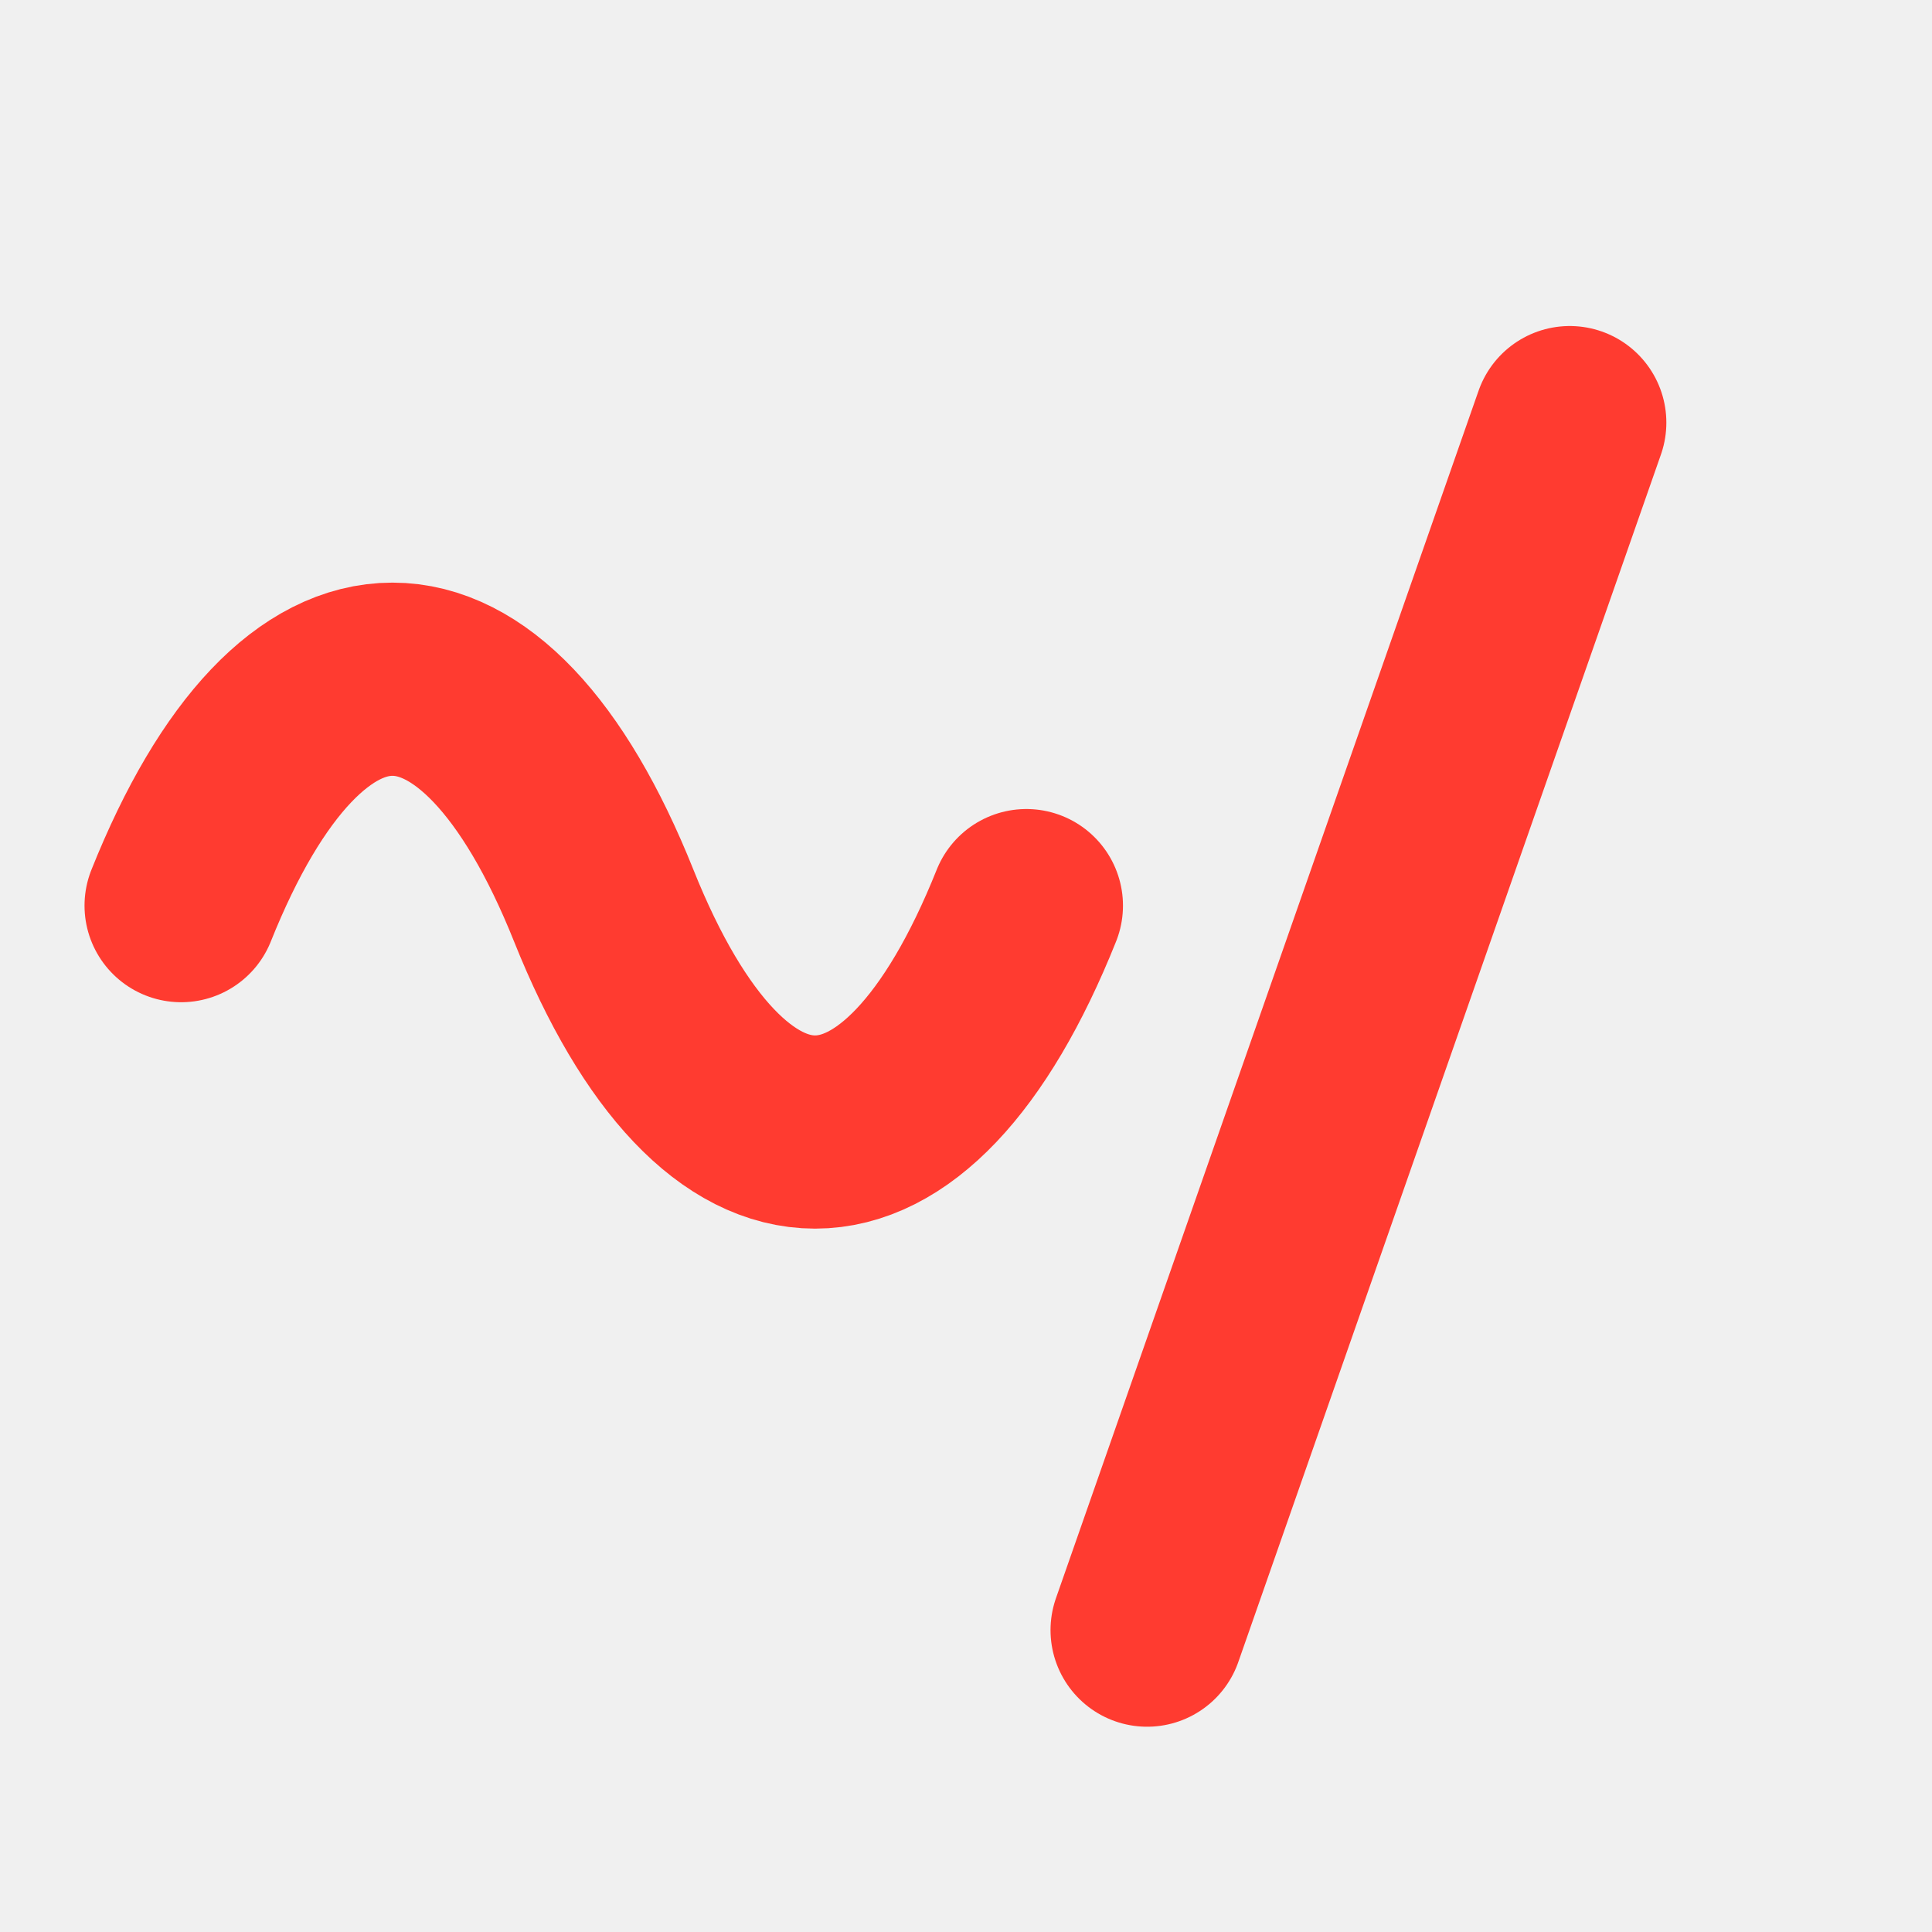
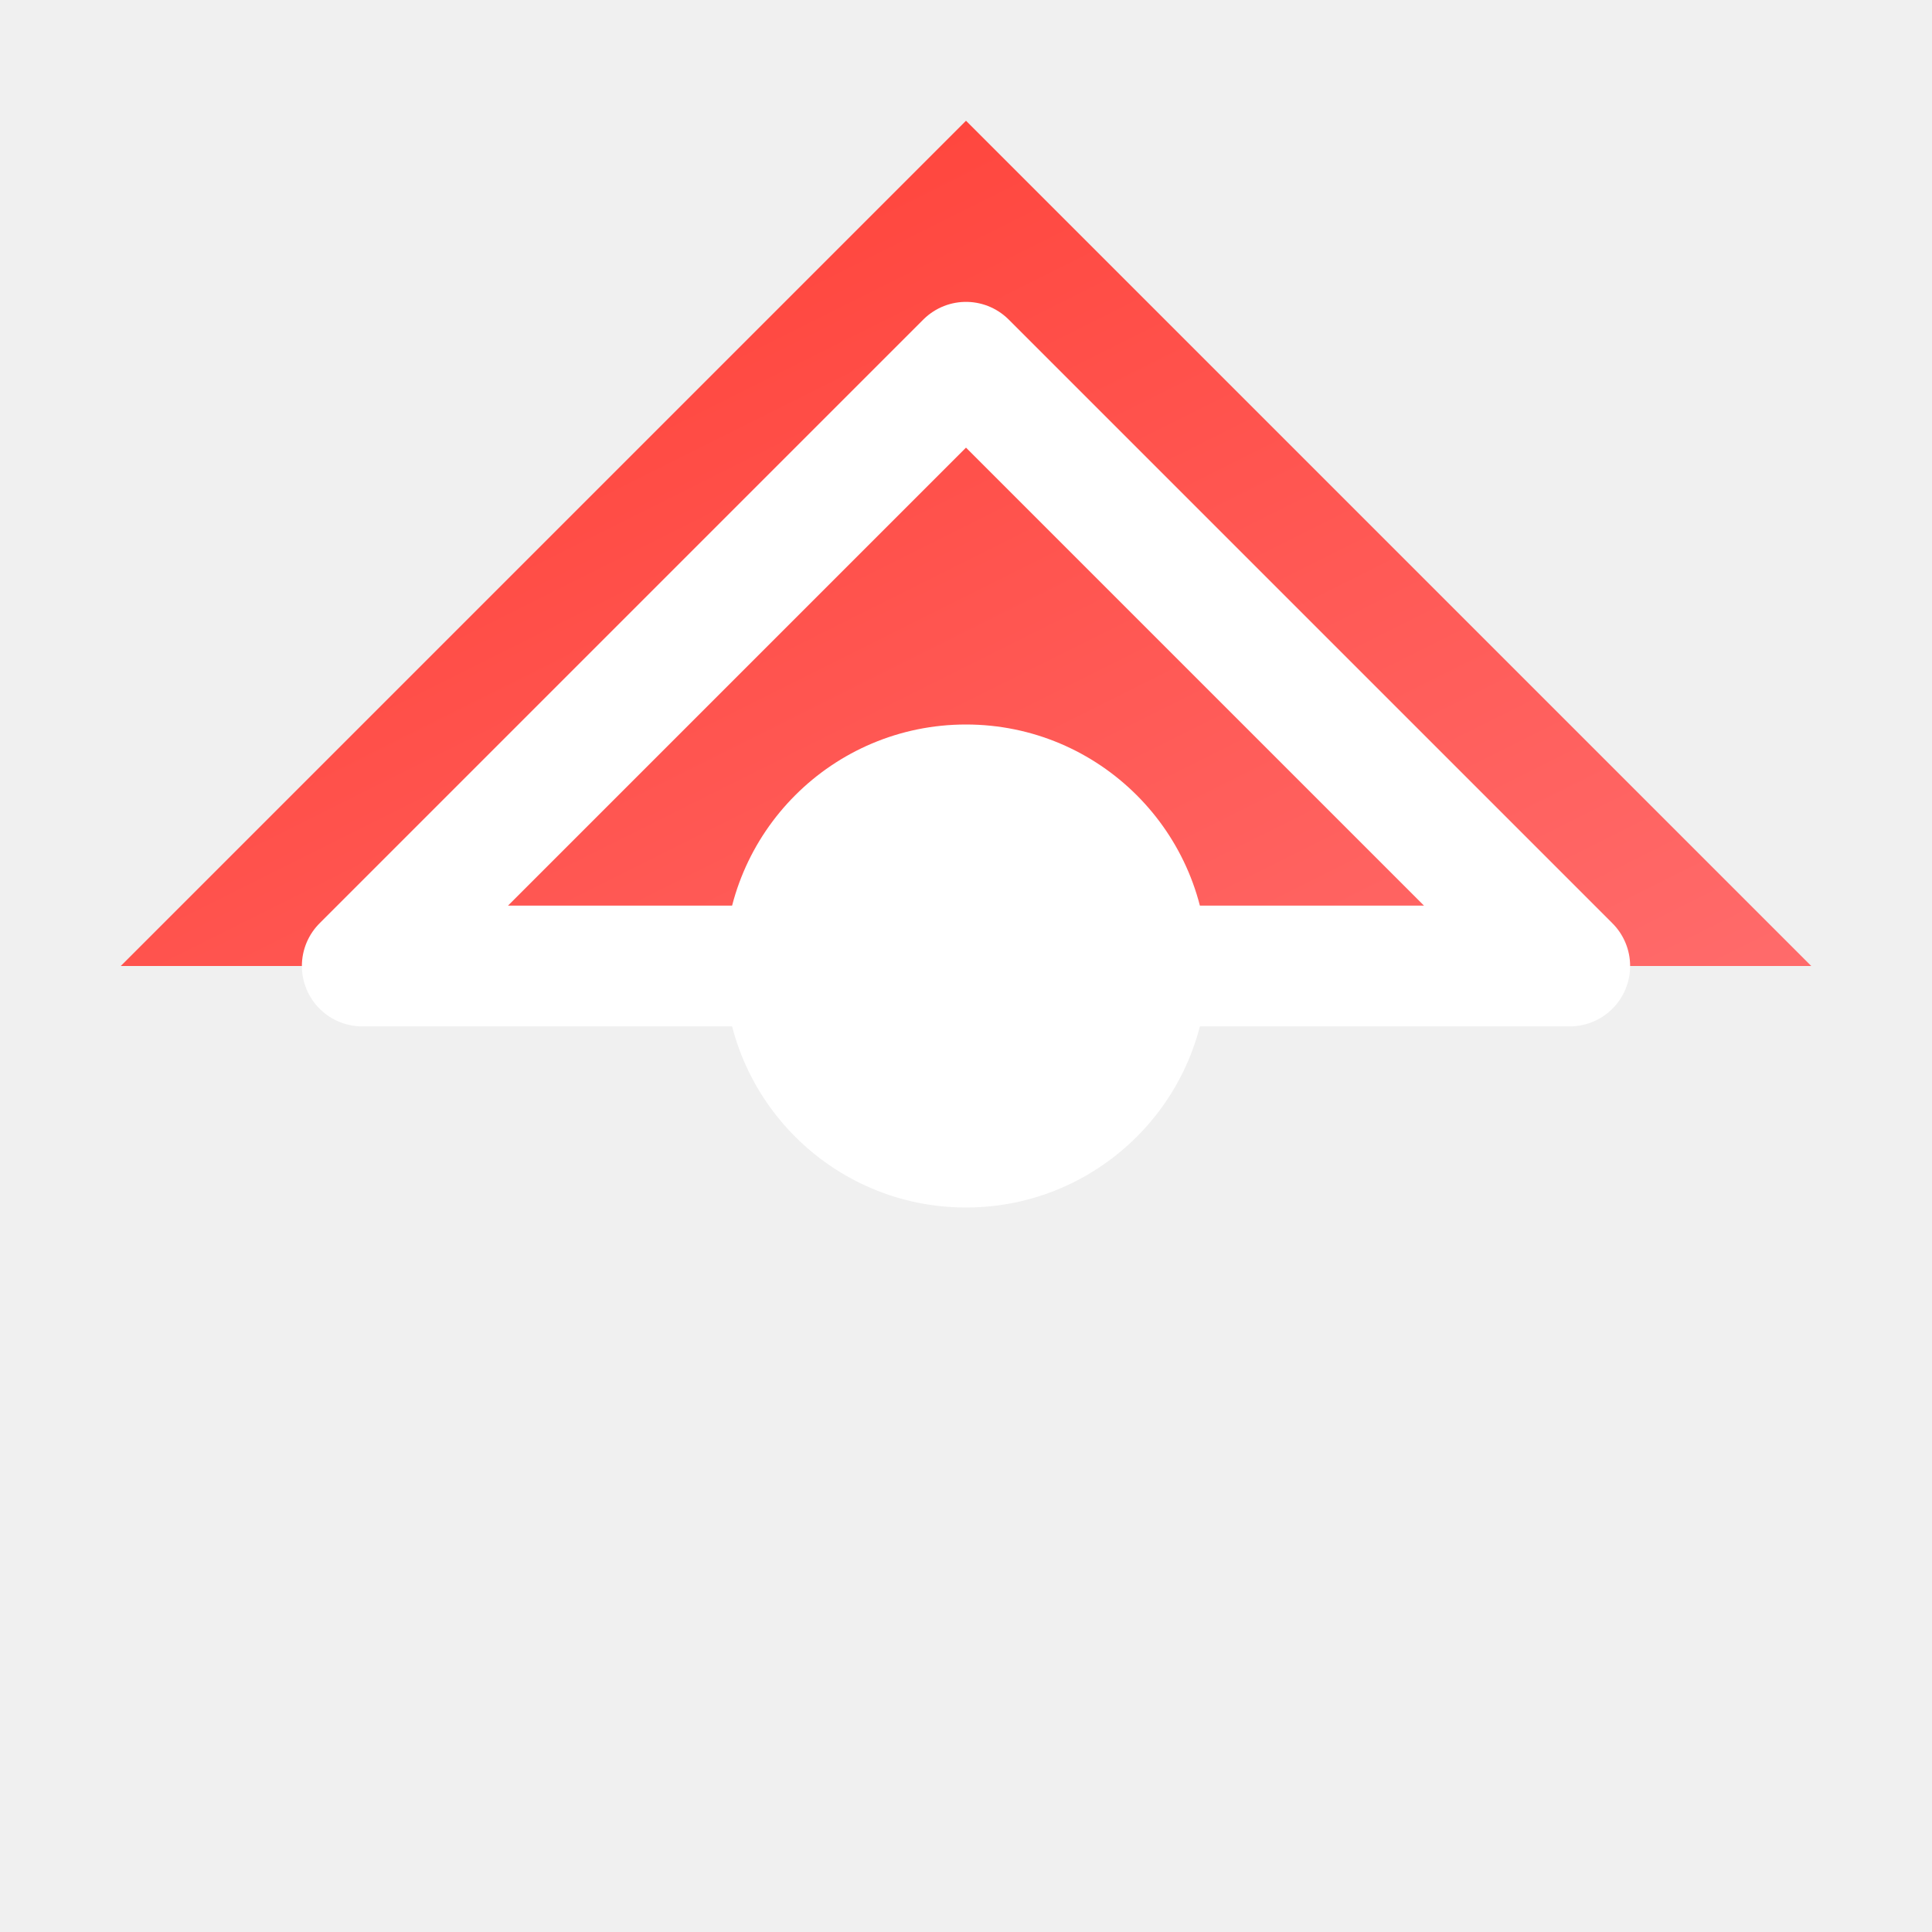
<svg xmlns="http://www.w3.org/2000/svg" viewBox="0 0 32 32" width="32" height="32">
-   <g fill="none" stroke="#ff3b30" stroke-width="3.2" stroke-linecap="round" stroke-linejoin="round">
-     <path d="M3 15C5 10 8 10 10 15s5 5 7 0" />
-     <path d="M26 7L19 27" />
+   <defs>
+     <linearGradient id="grad" x1="0%" y1="0%" x2="100%" y2="100%">
+       <stop offset="0%" style="stop-color:#ff3b30;stop-opacity:1" />
+       <stop offset="100%" style="stop-color:#ff6b6b;stop-opacity:1" />
+     </linearGradient>
+   </defs>
+   <g fill="url(#grad)">
+     <path d="M16 2L2 16h28L16 2z" />
+     <path d="M16 6L6 16h20L16 6z" fill="none" stroke="white" stroke-width="2" stroke-linecap="round" stroke-linejoin="round" />
+     <circle cx="16" cy="16" r="4" fill="white" />
  </g>
</svg>
